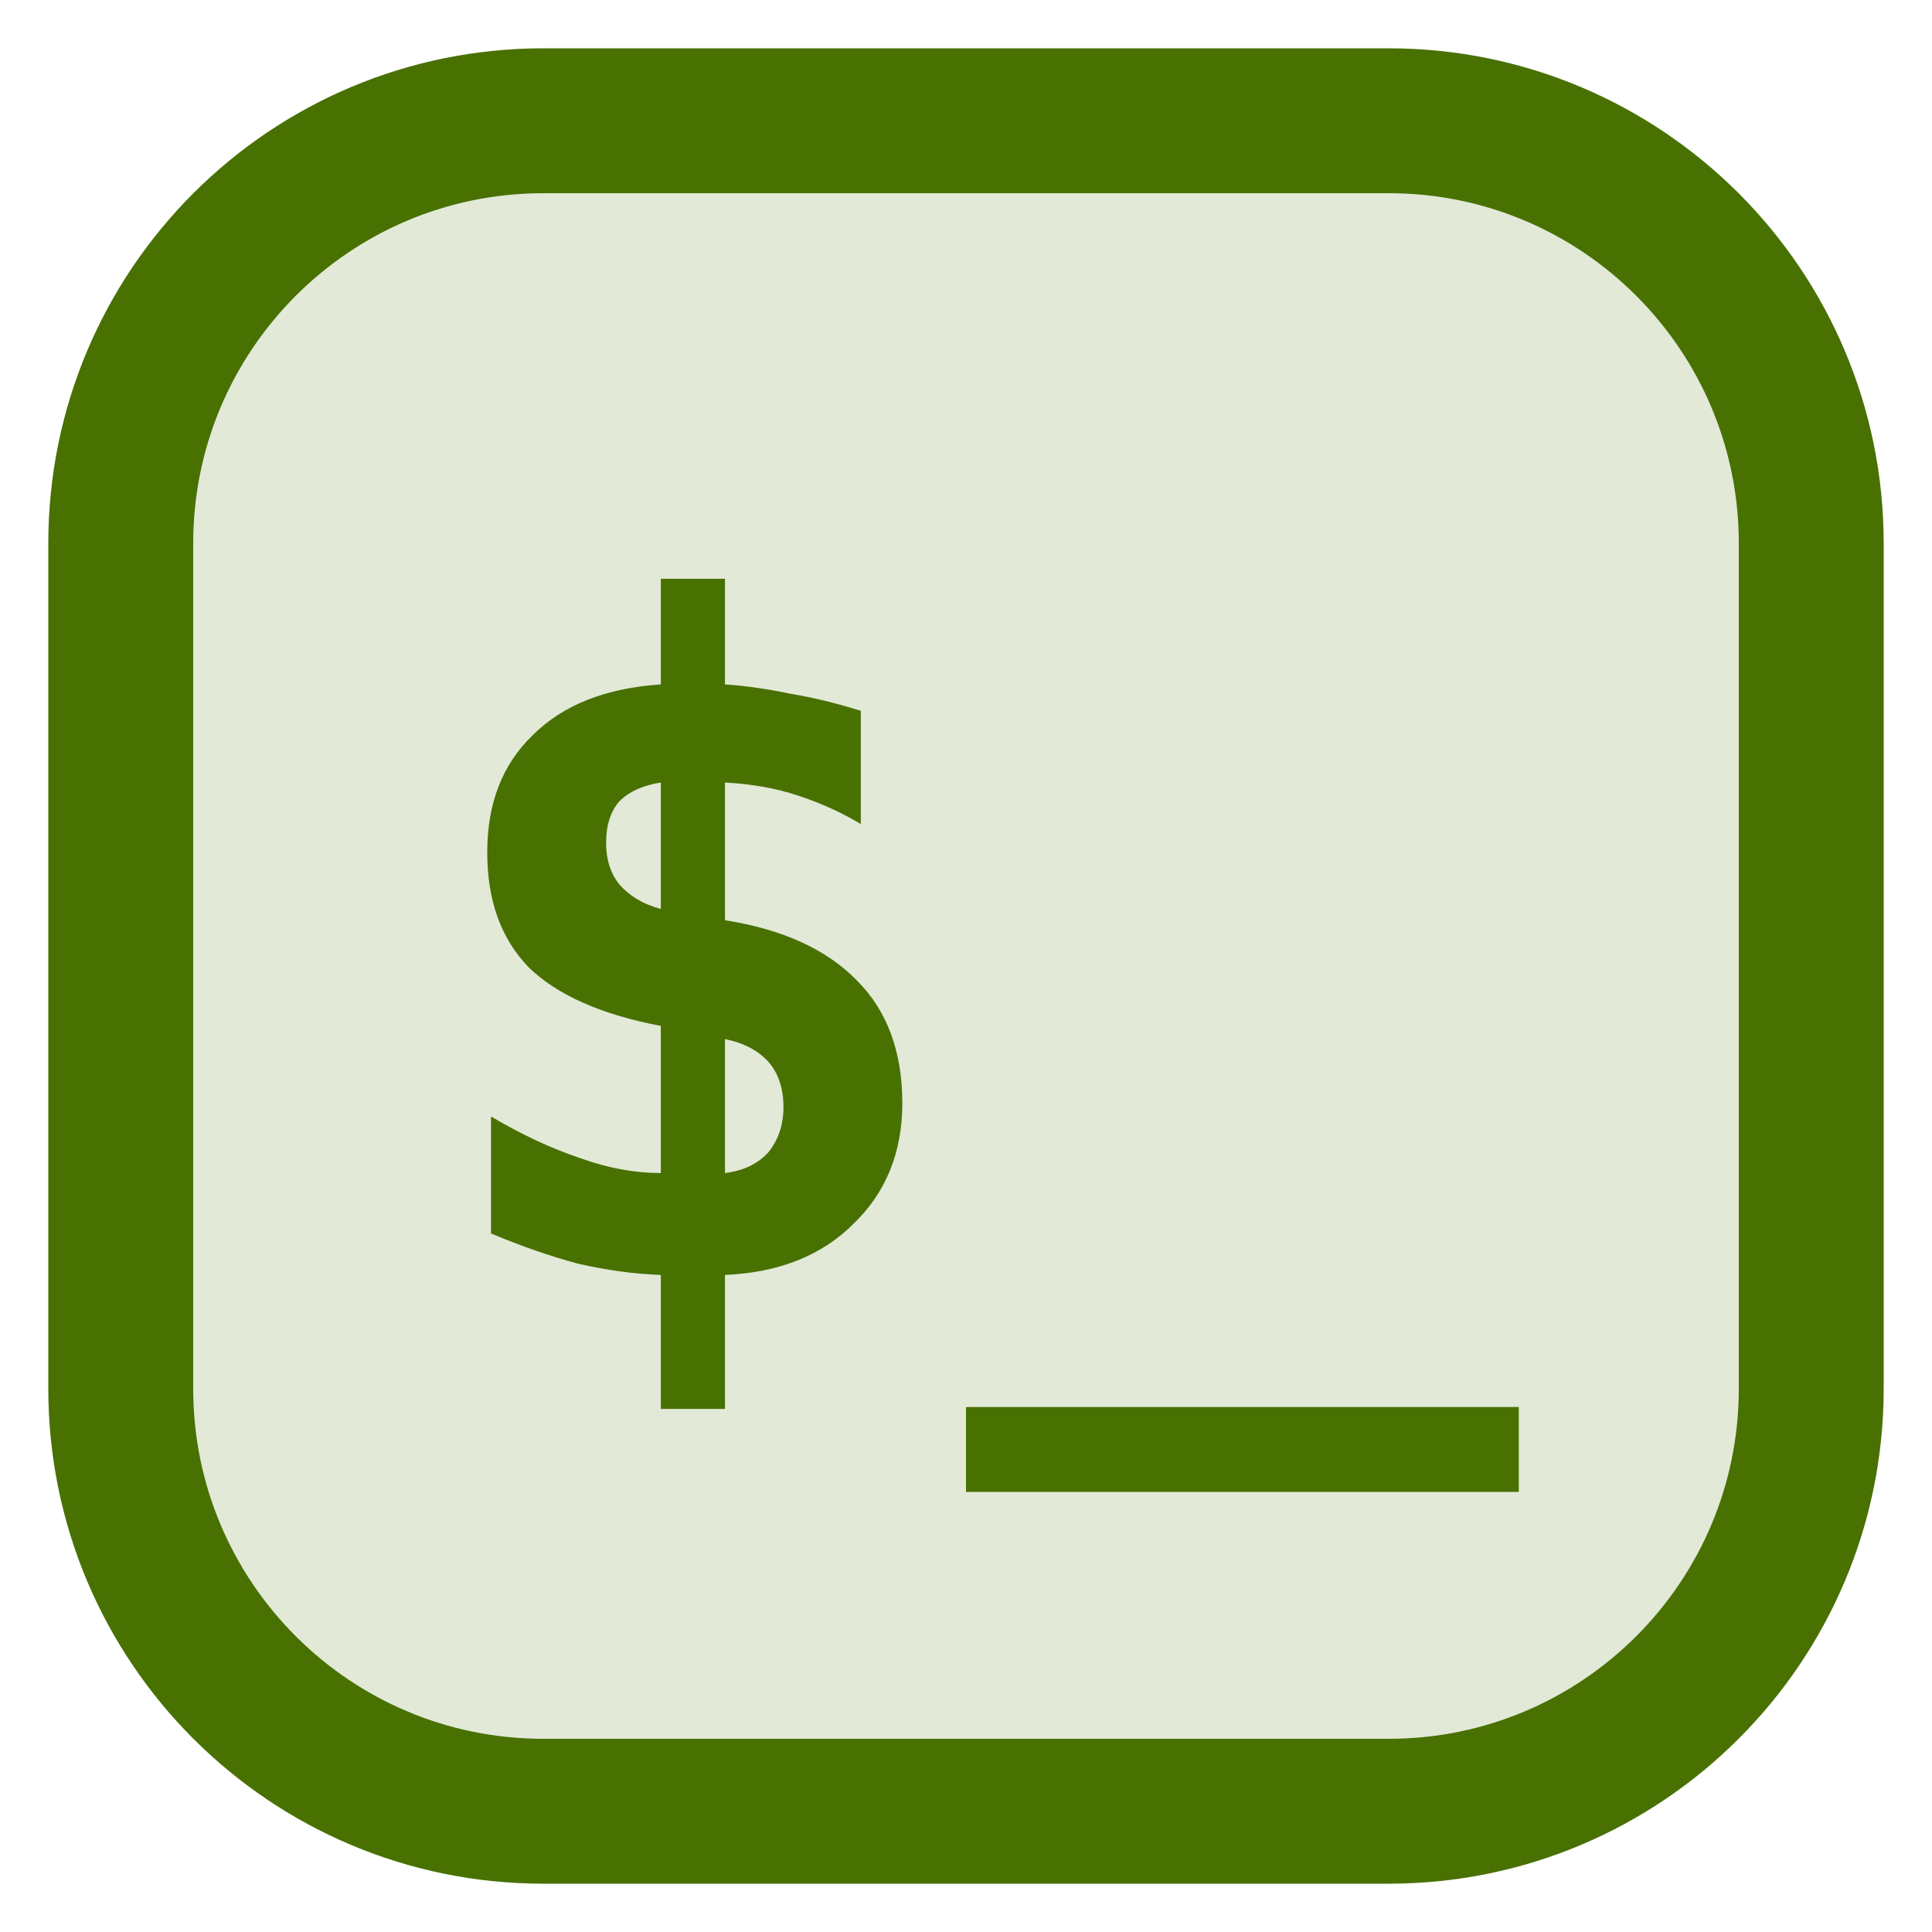
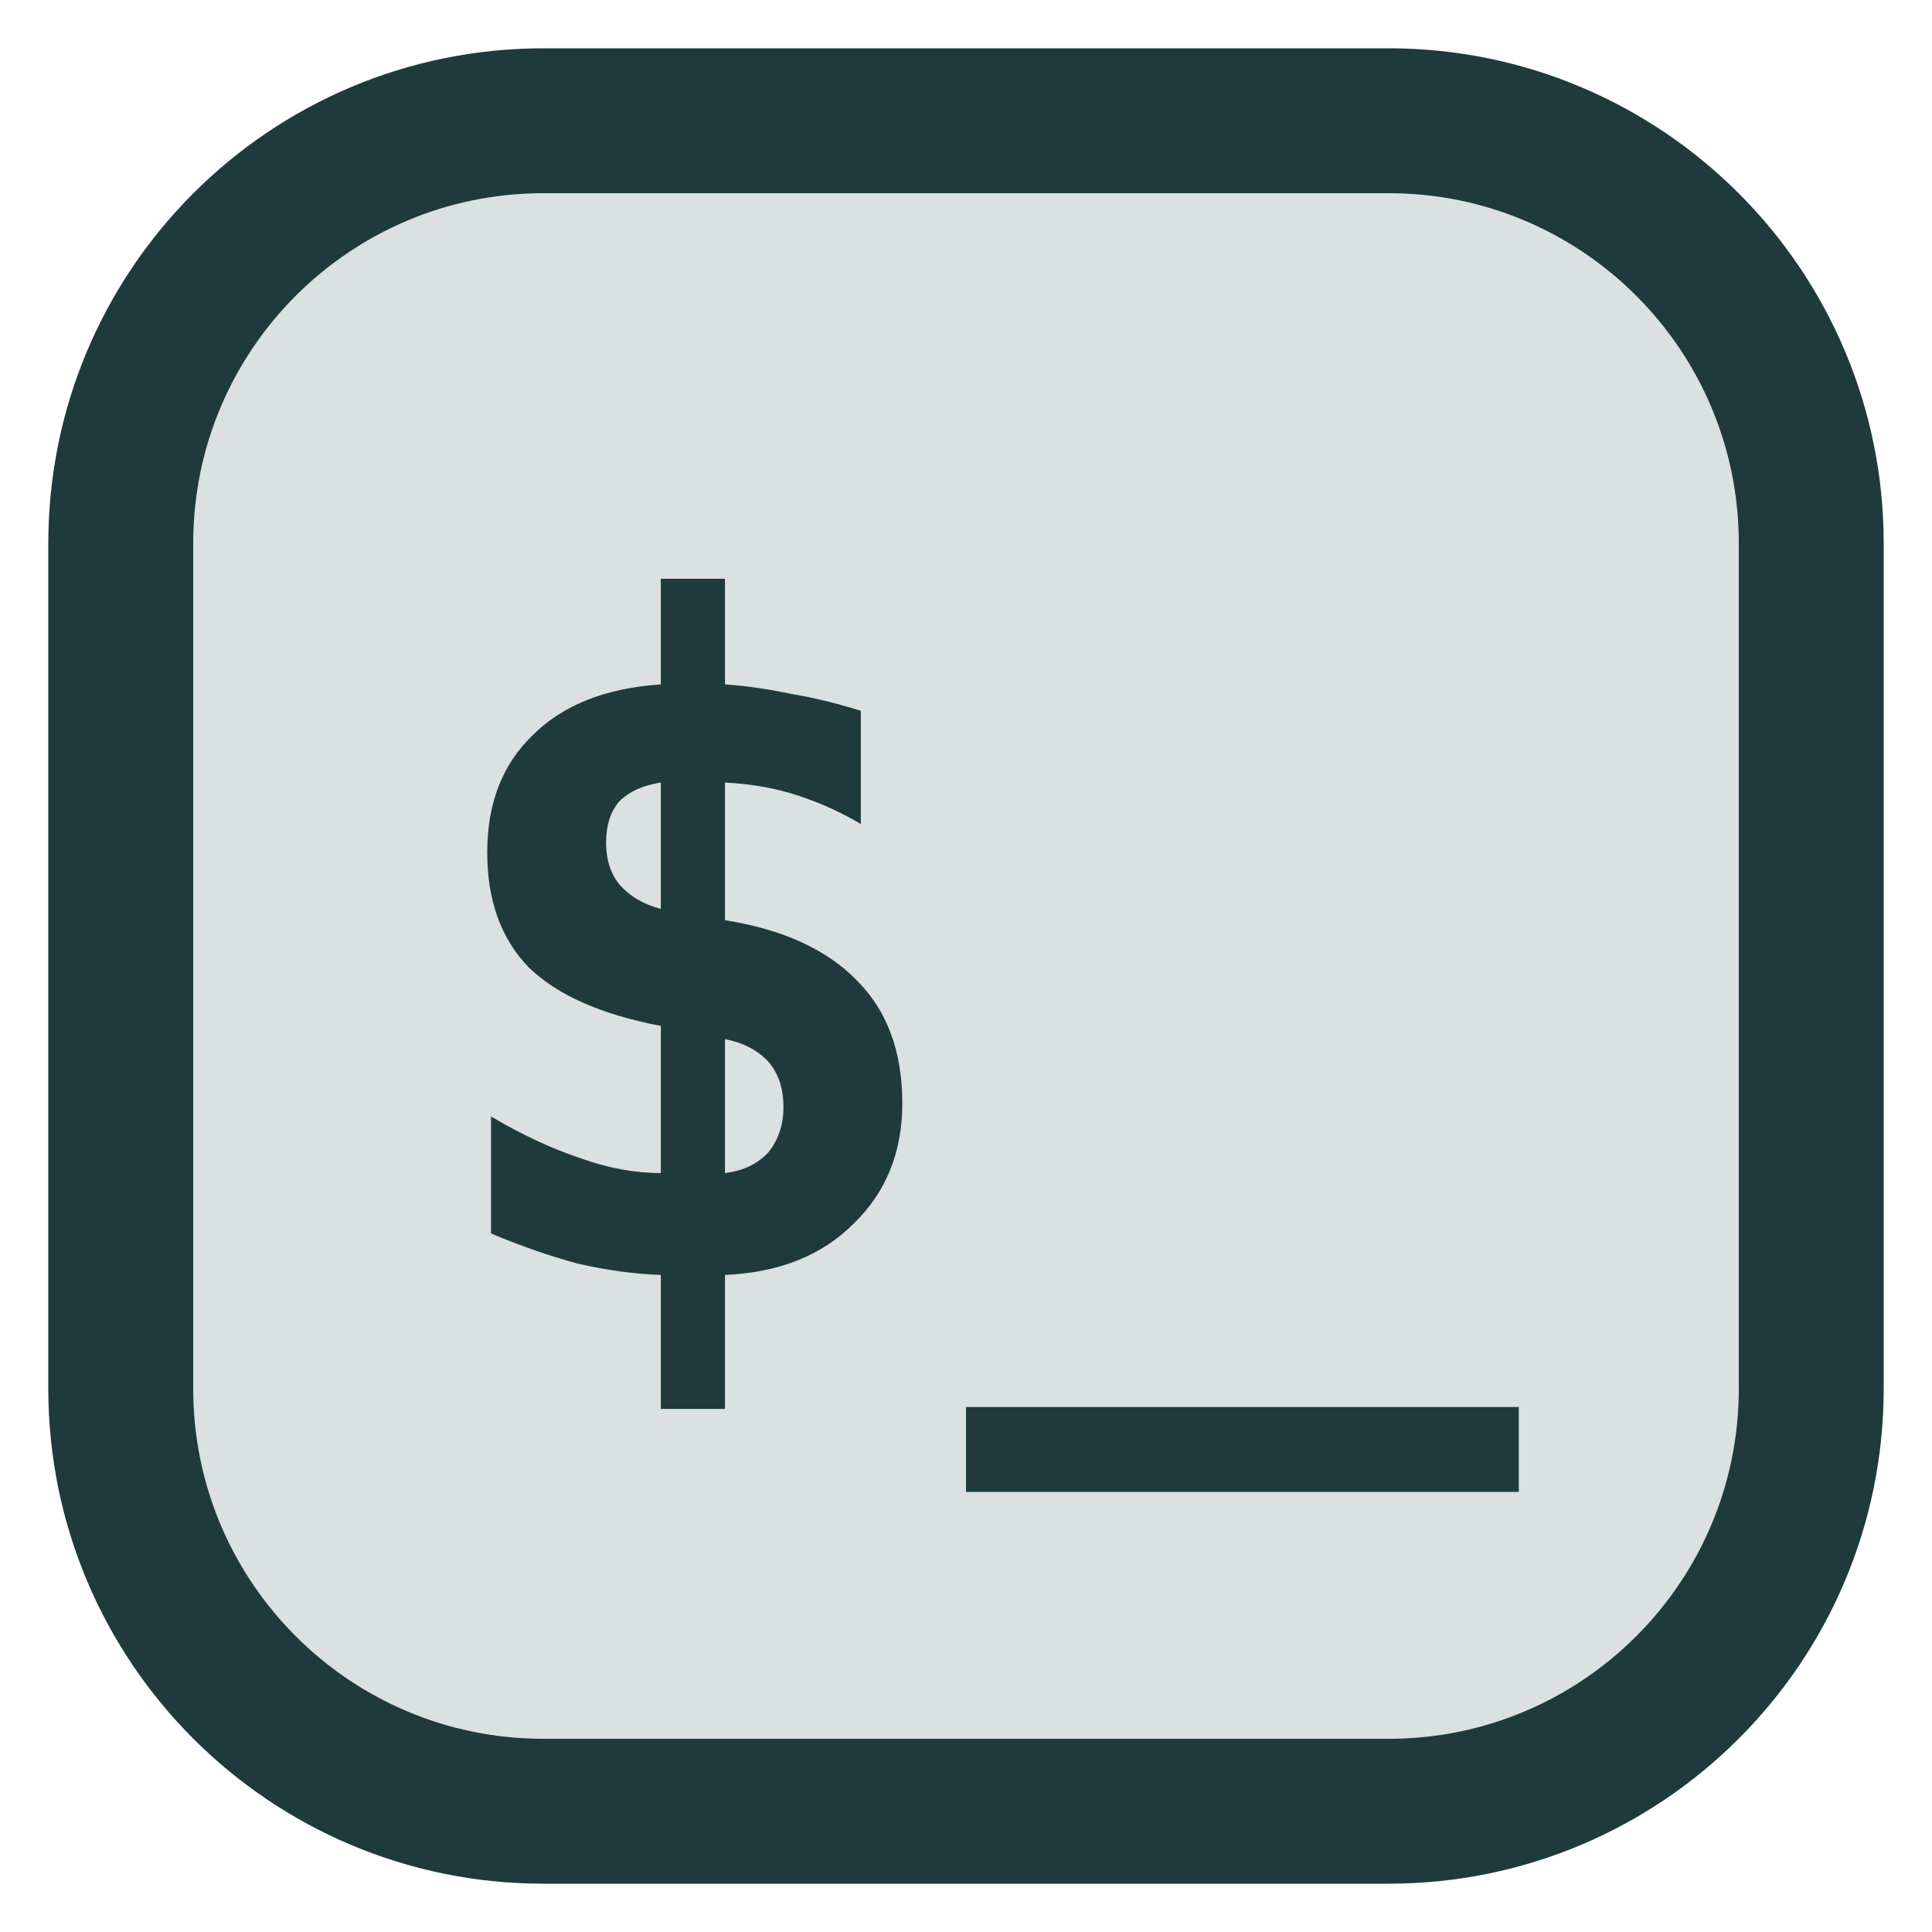
<svg xmlns="http://www.w3.org/2000/svg" viewBox="0 0 16 16">
-   <rect x="1" y="1" width="14" height="14" rx="3.5" fill="#487102" fill-opacity=".16" stroke="#487102" stroke-width="1.2" />
-   <text x="8" y="8.4" text-anchor="middle" dominant-baseline="middle" font-family="Cascadia Code, Consolas, Menlo, DejaVu Sans Mono, monospace" font-size="7.6" font-weight="700" fill="#487102">$_</text>
+   <rect x="1" y="1" width="14" height="14" rx="3.5" fill="#1f3a3d" fill-opacity=".16" stroke="#1f3a3d" stroke-width="1.2" />
+   <text x="8" y="8.4" text-anchor="middle" dominant-baseline="middle" font-family="Cascadia Code, Consolas, Menlo, DejaVu Sans Mono, monospace" font-size="7.6" font-weight="700" fill="#1f3a3d">$_</text>
</svg>
